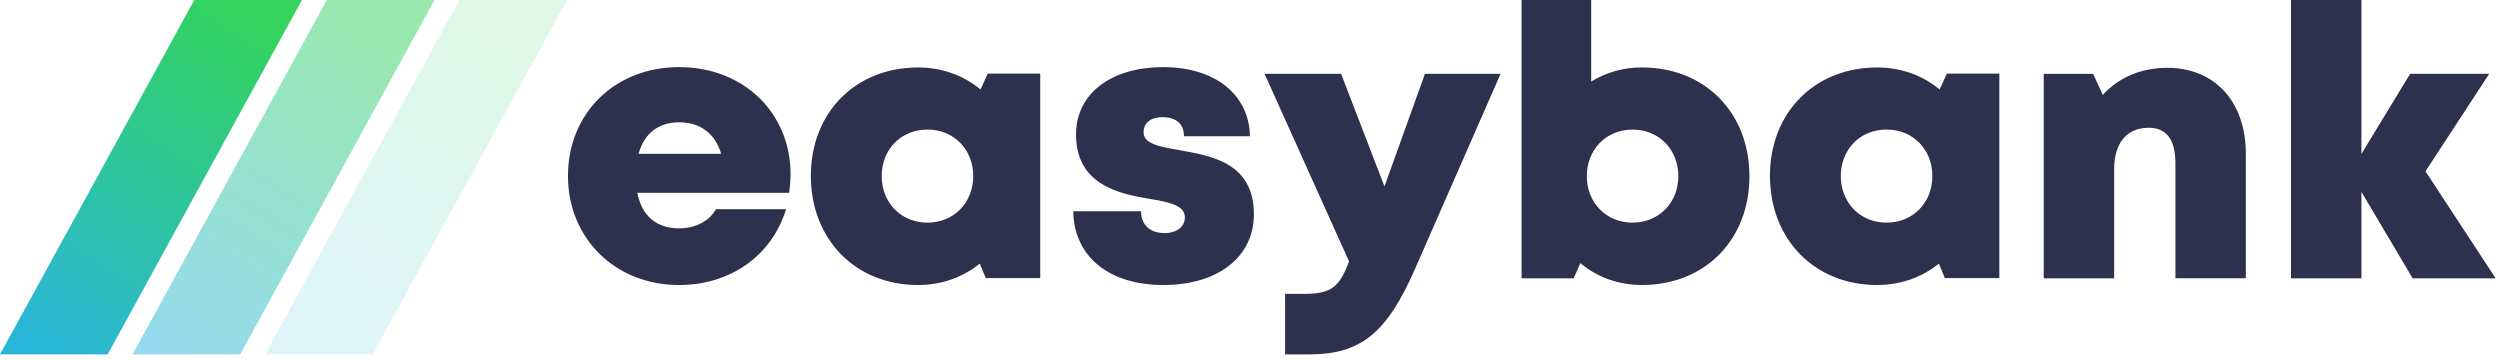
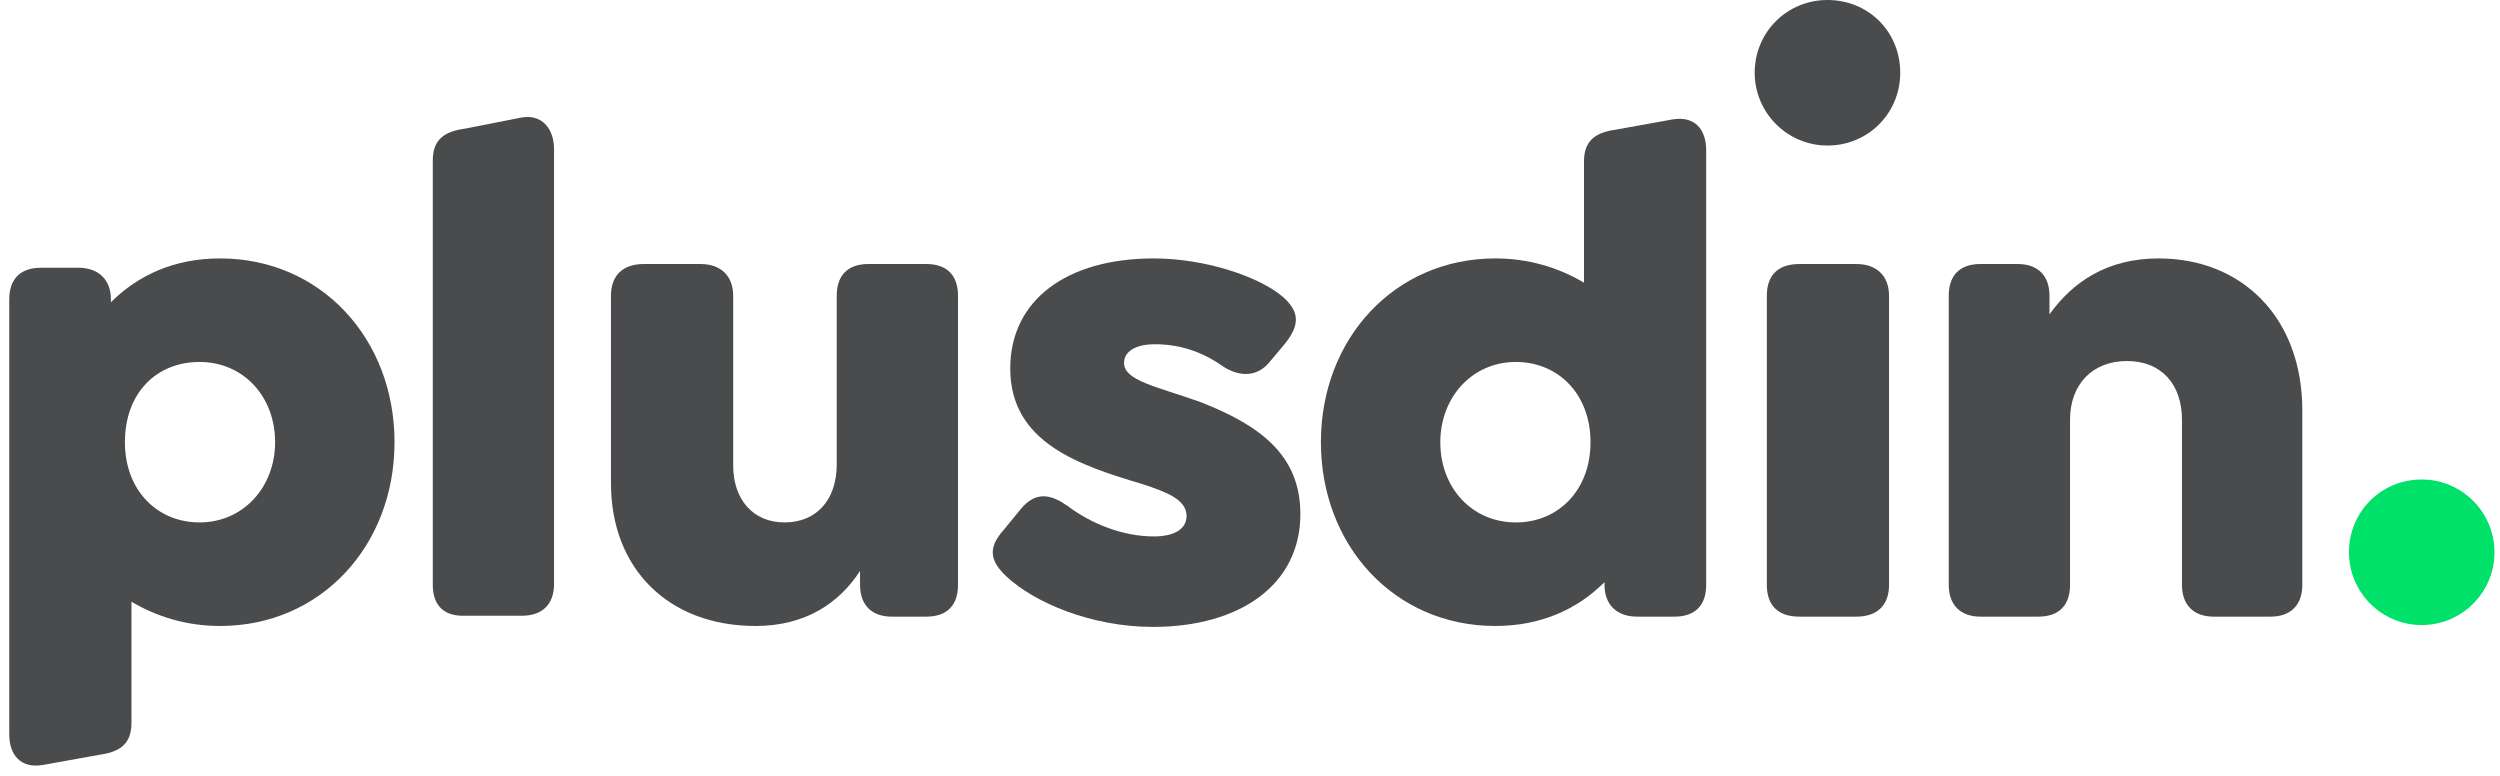
- <svg xmlns="http://www.w3.org/2000/svg" width="139" height="20">
-   <defs>
-     <linearGradient id="a" x1="72.195%" x2="17.503%" y1="0%" y2="100%">
-       <stop offset="0%" stop-color="#33D35E" />
-       <stop offset="100%" stop-color="#2AB6D9" />
-     </linearGradient>
-   </defs>
-   <g fill="none" fill-rule="evenodd">
-     <path fill="#2D314D" fill-rule="nonzero" d="M37.754 15.847c2.852 0 5.152-1.622 5.952-4.216h-3.897c-.376.665-1.14 1.066-2.055 1.066-1.237 0-2.065-.674-2.32-1.978h8.44c.051-.352.081-.694.081-1.037 0-3.335-2.537-5.95-6.201-5.95-3.568 0-6.175 2.564-6.175 6.049 0 3.473 2.628 6.066 6.175 6.066zm2.344-7.297h-4.596c.317-1.129 1.11-1.749 2.252-1.749 1.181 0 2 .613 2.344 1.75zm10.946 7.296c1.32 0 2.5-.434 3.43-1.188l.336.804h3.027V4.093h-2.919l-.4.88c-.94-.775-2.135-1.222-3.474-1.222-3.476 0-5.961 2.505-5.961 6.026 0 3.533 2.485 6.07 5.961 6.07zm.524-3.467c-1.467 0-2.545-1.108-2.545-2.593 0-1.475 1.069-2.583 2.545-2.583 1.466 0 2.544 1.108 2.544 2.583 0 1.485-1.078 2.593-2.544 2.593zm13.123 3.467c3.02 0 5.025-1.554 5.025-3.93 0-2.883-2.387-3.256-4.183-3.575-1.08-.193-1.95-.344-1.95-.99 0-.527.422-.838 1.05-.838.71 0 1.197.337 1.197 1.063h3.667c-.044-2.303-1.92-3.843-4.816-3.843-2.912 0-4.854 1.47-4.854 3.75 0 2.757 2.337 3.289 4.1 3.574 1.092.181 1.952.368 1.952 1.024 0 .587-.543.88-1.116.88-.742 0-1.32-.383-1.32-1.214h-3.77c.036 2.463 1.919 4.1 5.018 4.1zm8.1 3.858c2.936 0 4.344-1.257 5.877-4.736l4.764-10.863h-4.206l-2.249 6.263-2.412-6.263H70.31l4.698 10.43c-.53 1.414-.983 1.804-2.48 1.804H71.45v3.365h1.341zm18.504-3.858c3.5 0 5.973-2.515 5.973-6.048S94.796 3.75 91.295 3.75a5.332 5.332 0 00-2.825.784V0H84.6v15.474h2.897l.37-.844c.923.771 2.102 1.216 3.428 1.216zm-.523-3.467c-1.467 0-2.545-1.108-2.545-2.58 0-1.486 1.078-2.594 2.545-2.594 1.466 0 2.544 1.108 2.544 2.593 0 1.473-1.087 2.58-2.544 2.58zm13.598 3.467c1.32 0 2.5-.434 3.43-1.188l.336.804h3.027V4.093h-2.918l-.401.88c-.939-.775-2.135-1.222-3.474-1.222-3.476 0-5.96 2.505-5.96 6.026 0 3.533 2.484 6.07 5.96 6.07zm.524-3.467c-1.467 0-2.545-1.108-2.545-2.593 0-1.475 1.07-2.583 2.545-2.583 1.467 0 2.545 1.108 2.545 2.583 0 1.485-1.078 2.593-2.545 2.593zm12.653 3.095V9.403c0-1.447.702-2.3 1.923-2.3.986 0 1.483.657 1.483 1.98v6.39h3.915V8.543c0-2.897-1.733-4.773-4.373-4.773-1.47 0-2.733.565-3.58 1.508l-.537-1.172h-2.747v11.369h3.916zm13.748 0v-4.808l2.848 4.808h4.616l-3.902-5.95 3.543-5.419h-4.397l-2.708 4.454V0h-3.916v15.474h3.916z" />
-     <g fill="url(#a)">
-       <path d="M10.802 0L0 19.704h5.986L16.789 0z" />
-       <path opacity=".5" d="M18.171 0L7.368 19.704h5.986L24.157 0z" />
-       <path opacity=".15" d="M25.539 0L14.737 19.704h5.986L31.525 0z" />
-     </g>
-   </g>
+ <svg xmlns="http://www.w3.org/2000/svg" width="158" height="49" viewBox="0 0 158 49" fill="none">
+   <path d="M27.352 36.968V10.141C27.352 8.844 28.059 8.313 29.356 8.136L32.953 7.429C34.25 7.193 35.016 8.136 35.016 9.433V36.909C35.016 38.206 34.25 38.913 33.012 38.913H29.415C28.059 38.972 27.352 38.265 27.352 36.968Z" fill="#4A4B4C" />
+   <path d="M60.546 18.69V36.968C60.546 38.265 59.838 38.972 58.541 38.972H56.36C55.062 38.972 54.355 38.206 54.355 36.968V36.083C53.058 38.088 50.935 39.562 47.752 39.562C42.268 39.562 38.613 35.965 38.613 30.541V18.69C38.613 17.393 39.379 16.686 40.676 16.686H44.273C45.57 16.686 46.337 17.452 46.337 18.69V29.421C46.337 31.543 47.575 33.017 49.579 33.017C51.643 33.017 52.881 31.543 52.881 29.362V18.69C52.881 17.393 53.589 16.686 54.886 16.686H58.541C59.838 16.686 60.546 17.393 60.546 18.69Z" fill="#4A4B4C" />
+   <path d="M63.612 36.437C62.609 35.494 62.373 34.668 63.435 33.489L64.496 32.192C65.498 30.954 66.501 31.308 67.444 31.956C68.918 33.076 70.923 33.902 72.927 33.902C74.224 33.902 74.991 33.43 74.991 32.605C74.991 31.543 73.635 31.072 72.22 30.6C68.269 29.421 63.847 28.006 63.847 23.289C63.847 18.985 67.385 16.332 72.927 16.332C76.111 16.332 79.531 17.452 81.064 18.749C82.066 19.634 82.243 20.459 81.181 21.756L80.238 22.876C79.472 23.82 78.41 23.82 77.408 23.23C76.17 22.346 74.755 21.756 72.986 21.756C71.748 21.756 71.04 22.228 71.04 22.935C71.04 24.055 73.045 24.409 75.875 25.412C79.472 26.827 82.184 28.654 82.184 32.487C82.184 36.968 78.352 39.621 72.868 39.621C68.977 39.621 65.38 38.088 63.612 36.437Z" fill="#4A4B4C" />
+   <path d="M107.831 9.492V36.968C107.831 38.265 107.124 38.972 105.827 38.972H103.468C102.171 38.972 101.405 38.206 101.405 36.968V36.791C99.695 38.501 97.395 39.562 94.506 39.562C88.139 39.562 83.481 34.491 83.481 27.947C83.481 21.402 88.139 16.332 94.506 16.332C96.629 16.332 98.516 16.921 100.108 17.865V10.2C100.108 8.903 100.815 8.372 102.112 8.195L105.709 7.547C107.124 7.311 107.831 8.195 107.831 9.492ZM100.52 27.947C100.52 24.881 98.457 22.876 95.803 22.876C93.032 22.876 91.028 25.117 91.028 27.947C91.028 30.836 93.032 33.017 95.803 33.017C98.457 33.017 100.52 31.013 100.52 27.947Z" fill="#4A4B4C" />
+   <path d="M110.897 4.599C110.897 2.005 112.961 0 115.496 0C118.09 0 120.095 2.005 120.095 4.599C120.095 7.134 118.09 9.198 115.496 9.198C112.961 9.198 110.897 7.134 110.897 4.599ZM111.664 36.968V18.69C111.664 17.393 112.371 16.686 113.727 16.686H117.324C118.621 16.686 119.387 17.452 119.387 18.69V36.968C119.387 38.265 118.621 38.972 117.324 38.972H113.727C112.371 38.972 111.664 38.265 111.664 36.968Z" fill="#4A4B4C" />
+   <path d="M145.506 25.942V36.968C145.506 38.265 144.74 38.972 143.502 38.972H139.905C138.608 38.972 137.901 38.206 137.901 36.968V26.532C137.901 24.291 136.604 22.817 134.422 22.817C132.241 22.817 130.826 24.291 130.826 26.532V36.968C130.826 38.265 130.118 38.972 128.821 38.972H125.165C123.868 38.972 123.161 38.206 123.161 36.968V18.69C123.161 17.393 123.868 16.686 125.165 16.686H127.524C128.821 16.686 129.528 17.452 129.528 18.69V19.869C131.002 17.806 133.184 16.332 136.427 16.332C141.674 16.332 145.506 20.046 145.506 25.942Z" fill="#4A4B4C" />
+   <path d="M148.454 34.904C148.454 32.369 150.459 30.305 153.053 30.305C155.589 30.305 157.652 32.369 157.652 34.904C157.652 37.439 155.589 39.503 153.053 39.503C150.518 39.503 148.454 37.439 148.454 34.904Z" fill="#00E169" />
+   <path d="M0.584 46.401V18.926C0.584 17.629 1.291 16.921 2.588 16.921H4.947C6.244 16.921 7.01 17.688 7.01 18.926V19.103C8.72 17.393 11.02 16.332 13.909 16.332C20.276 16.332 24.934 21.402 24.934 27.947C24.934 34.491 20.276 39.562 13.909 39.562C11.786 39.562 9.899 38.972 8.308 38.029V45.694C8.308 46.991 7.6 47.521 6.303 47.698L2.706 48.347C1.291 48.583 0.584 47.698 0.584 46.401ZM7.895 27.947C7.895 31.013 9.958 33.017 12.612 33.017C15.383 33.017 17.387 30.777 17.387 27.947C17.387 25.058 15.383 22.876 12.612 22.876C9.899 22.876 7.895 24.822 7.895 27.947Z" fill="#4A4B4C" />
</svg>
